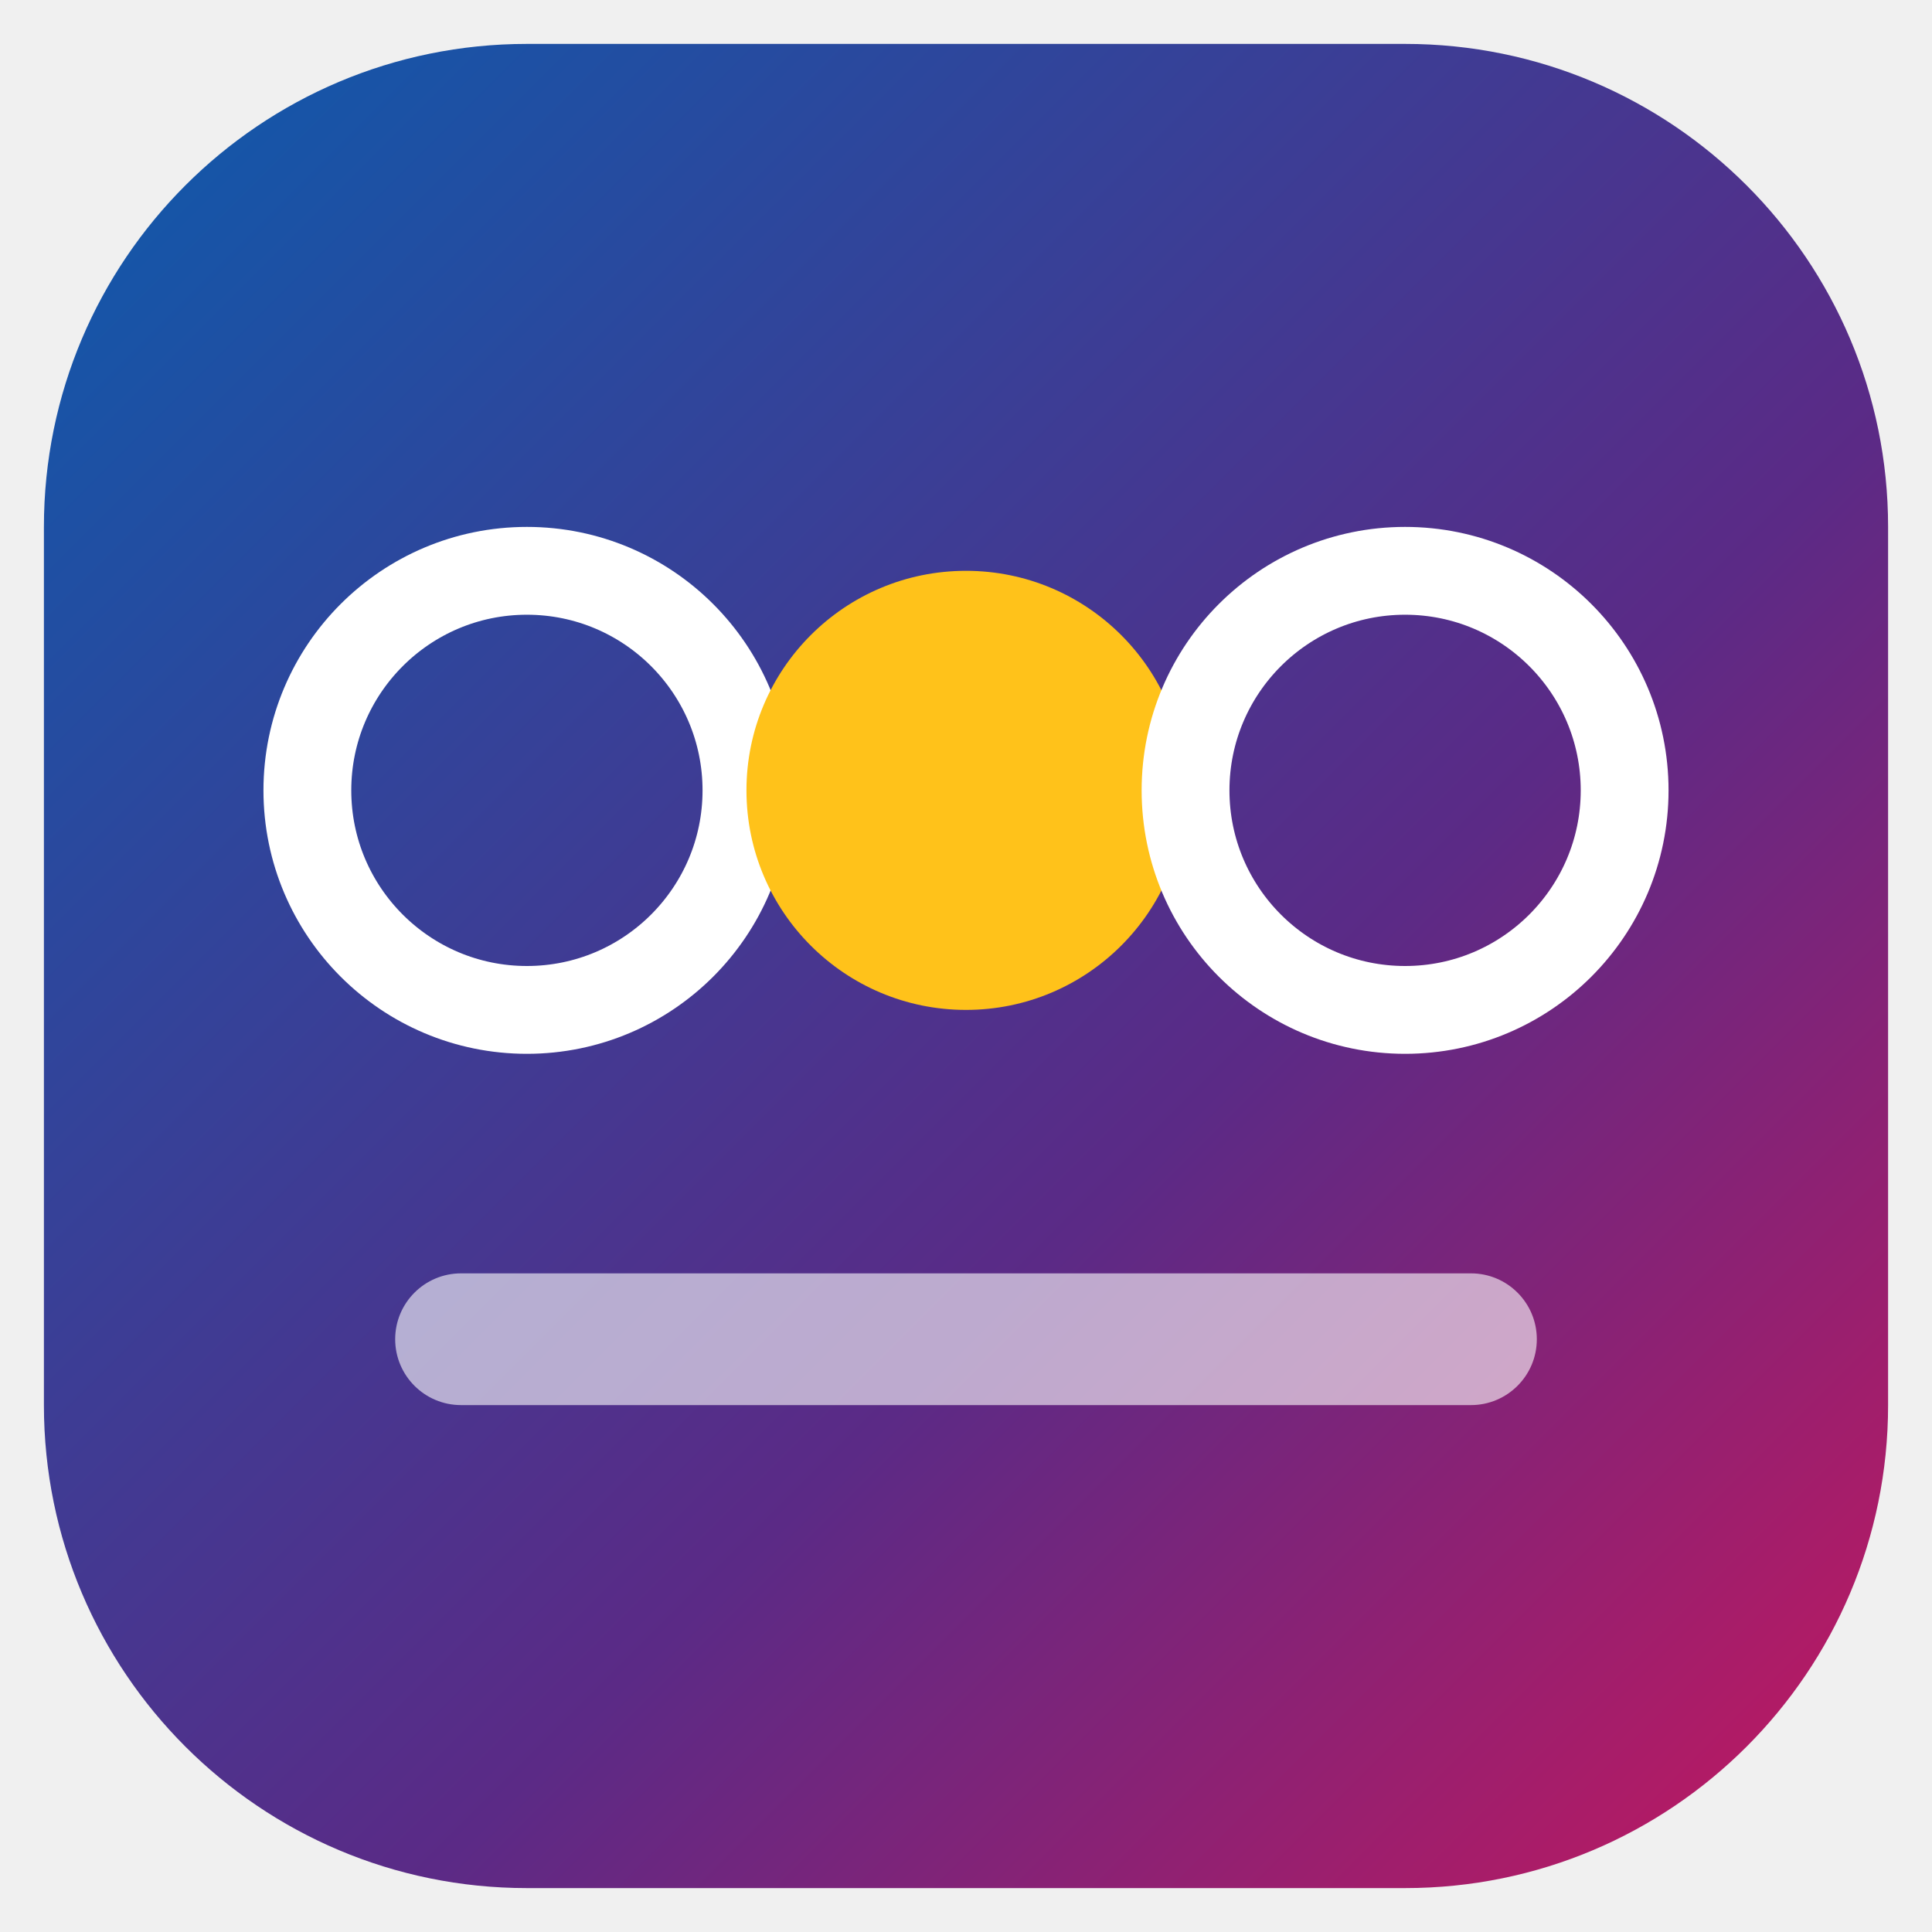
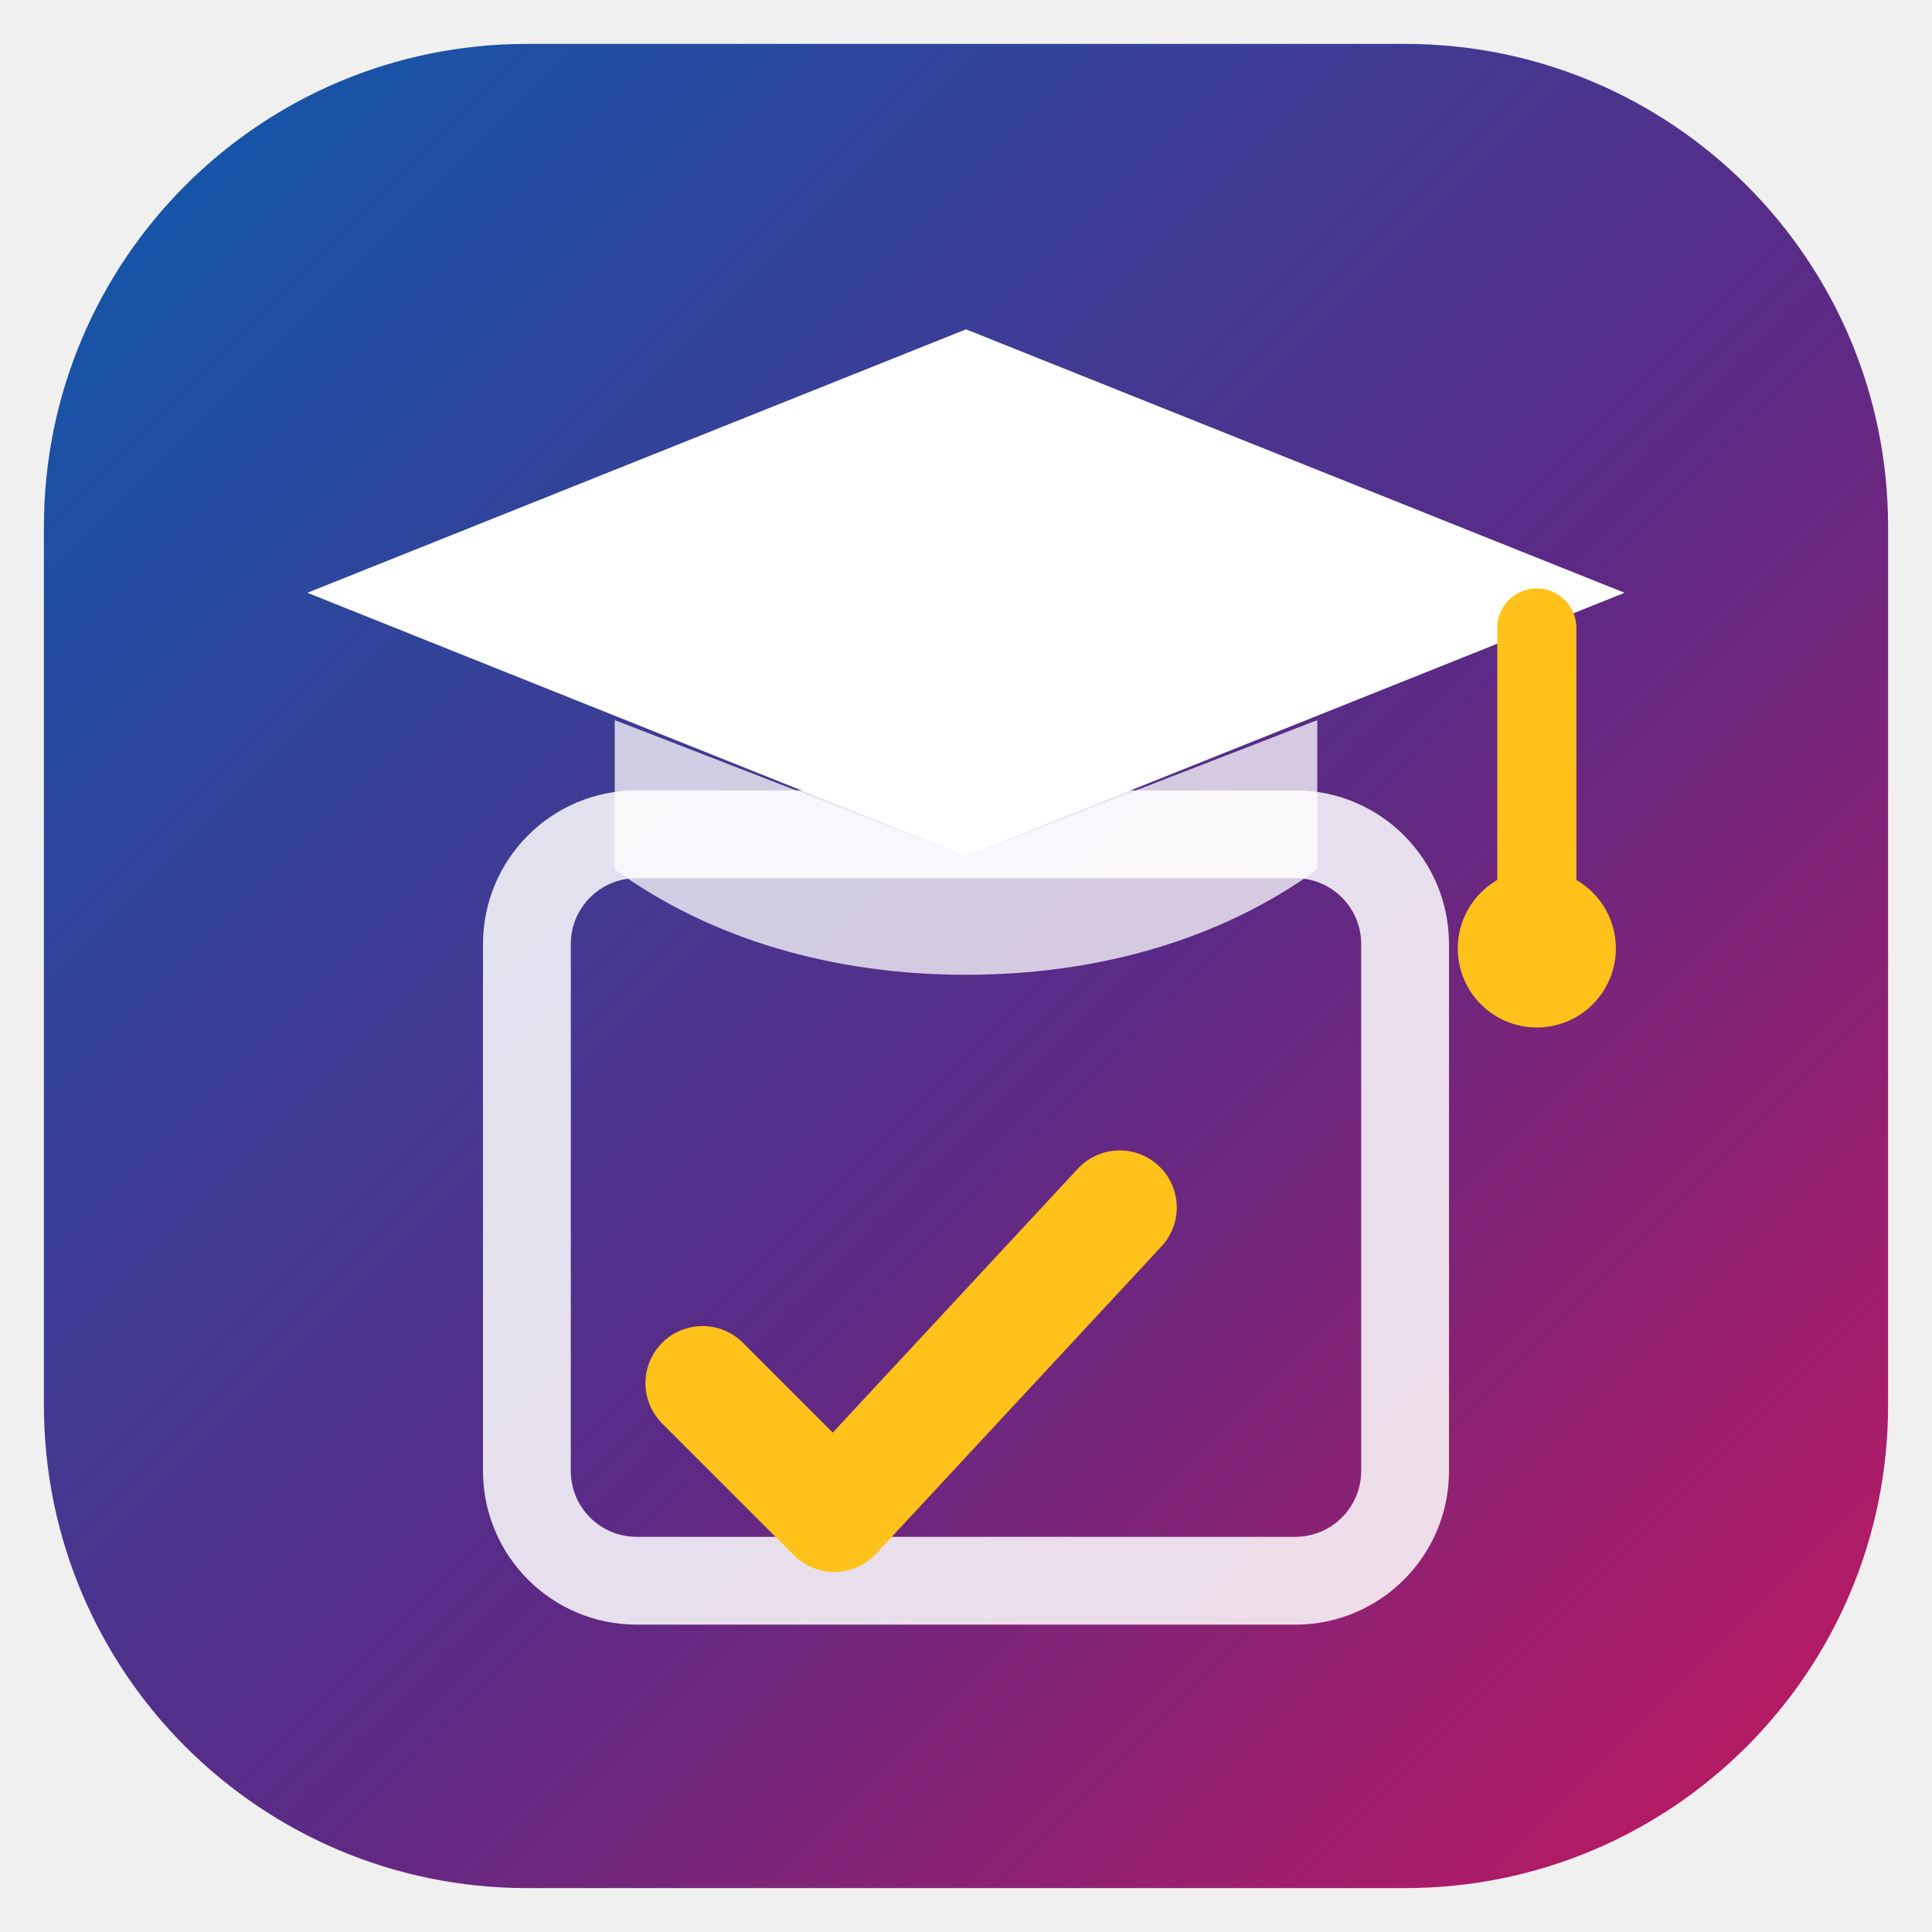
<svg xmlns="http://www.w3.org/2000/svg" viewBox="0 0 44 44">
  <defs>
    <linearGradient id="g" x1="0" y1="0" x2="1" y2="1">
      <stop offset="0" stop-color="#0b5cad" />
-       <stop offset=".6" stop-color="#5b2a86" />
+       <stop offset=".55" stop-color="#5b2a86" />
      <stop offset="1" stop-color="#c8175d" />
    </linearGradient>
  </defs>
  <rect x="1" y="1" width="42" height="42" rx="11" fill="url(#g)" />
-   <circle cx="12" cy="18" r="5" fill="none" stroke="#fff" stroke-width="2" />
-   <circle cx="22" cy="18" r="5" fill="#ffc21a" />
-   <circle cx="32" cy="18" r="5" fill="none" stroke="#fff" stroke-width="2" />
-   <rect x="9" y="29" width="26" height="3" rx="1.5" fill="#fff" opacity=".6" />
+   <rect x="12" y="19" width="20" height="17" rx="2.5" fill="none" stroke="#fff" stroke-width="2" opacity=".85" />
+   <path d="M16 31.5l3 3 6.5-7" fill="none" stroke="#ffc21a" stroke-width="2.6" stroke-linecap="round" stroke-linejoin="round" />
+   <path d="M22 7.5 37 13.5 22 19.5 7 13.5Z" fill="#fff" />
+   <path d="M14 16.4v3.4c2.2 1.6 5 2.4 8 2.4s5.8-.8 8-2.4v-3.4L22 19.5Z" fill="#fff" opacity=".75" />
+   <path d="M35 14.3v6.2" stroke="#ffc21a" stroke-width="1.8" stroke-linecap="round" />
+   <circle cx="35" cy="21.6" r="1.8" fill="#ffc21a" />
</svg>
